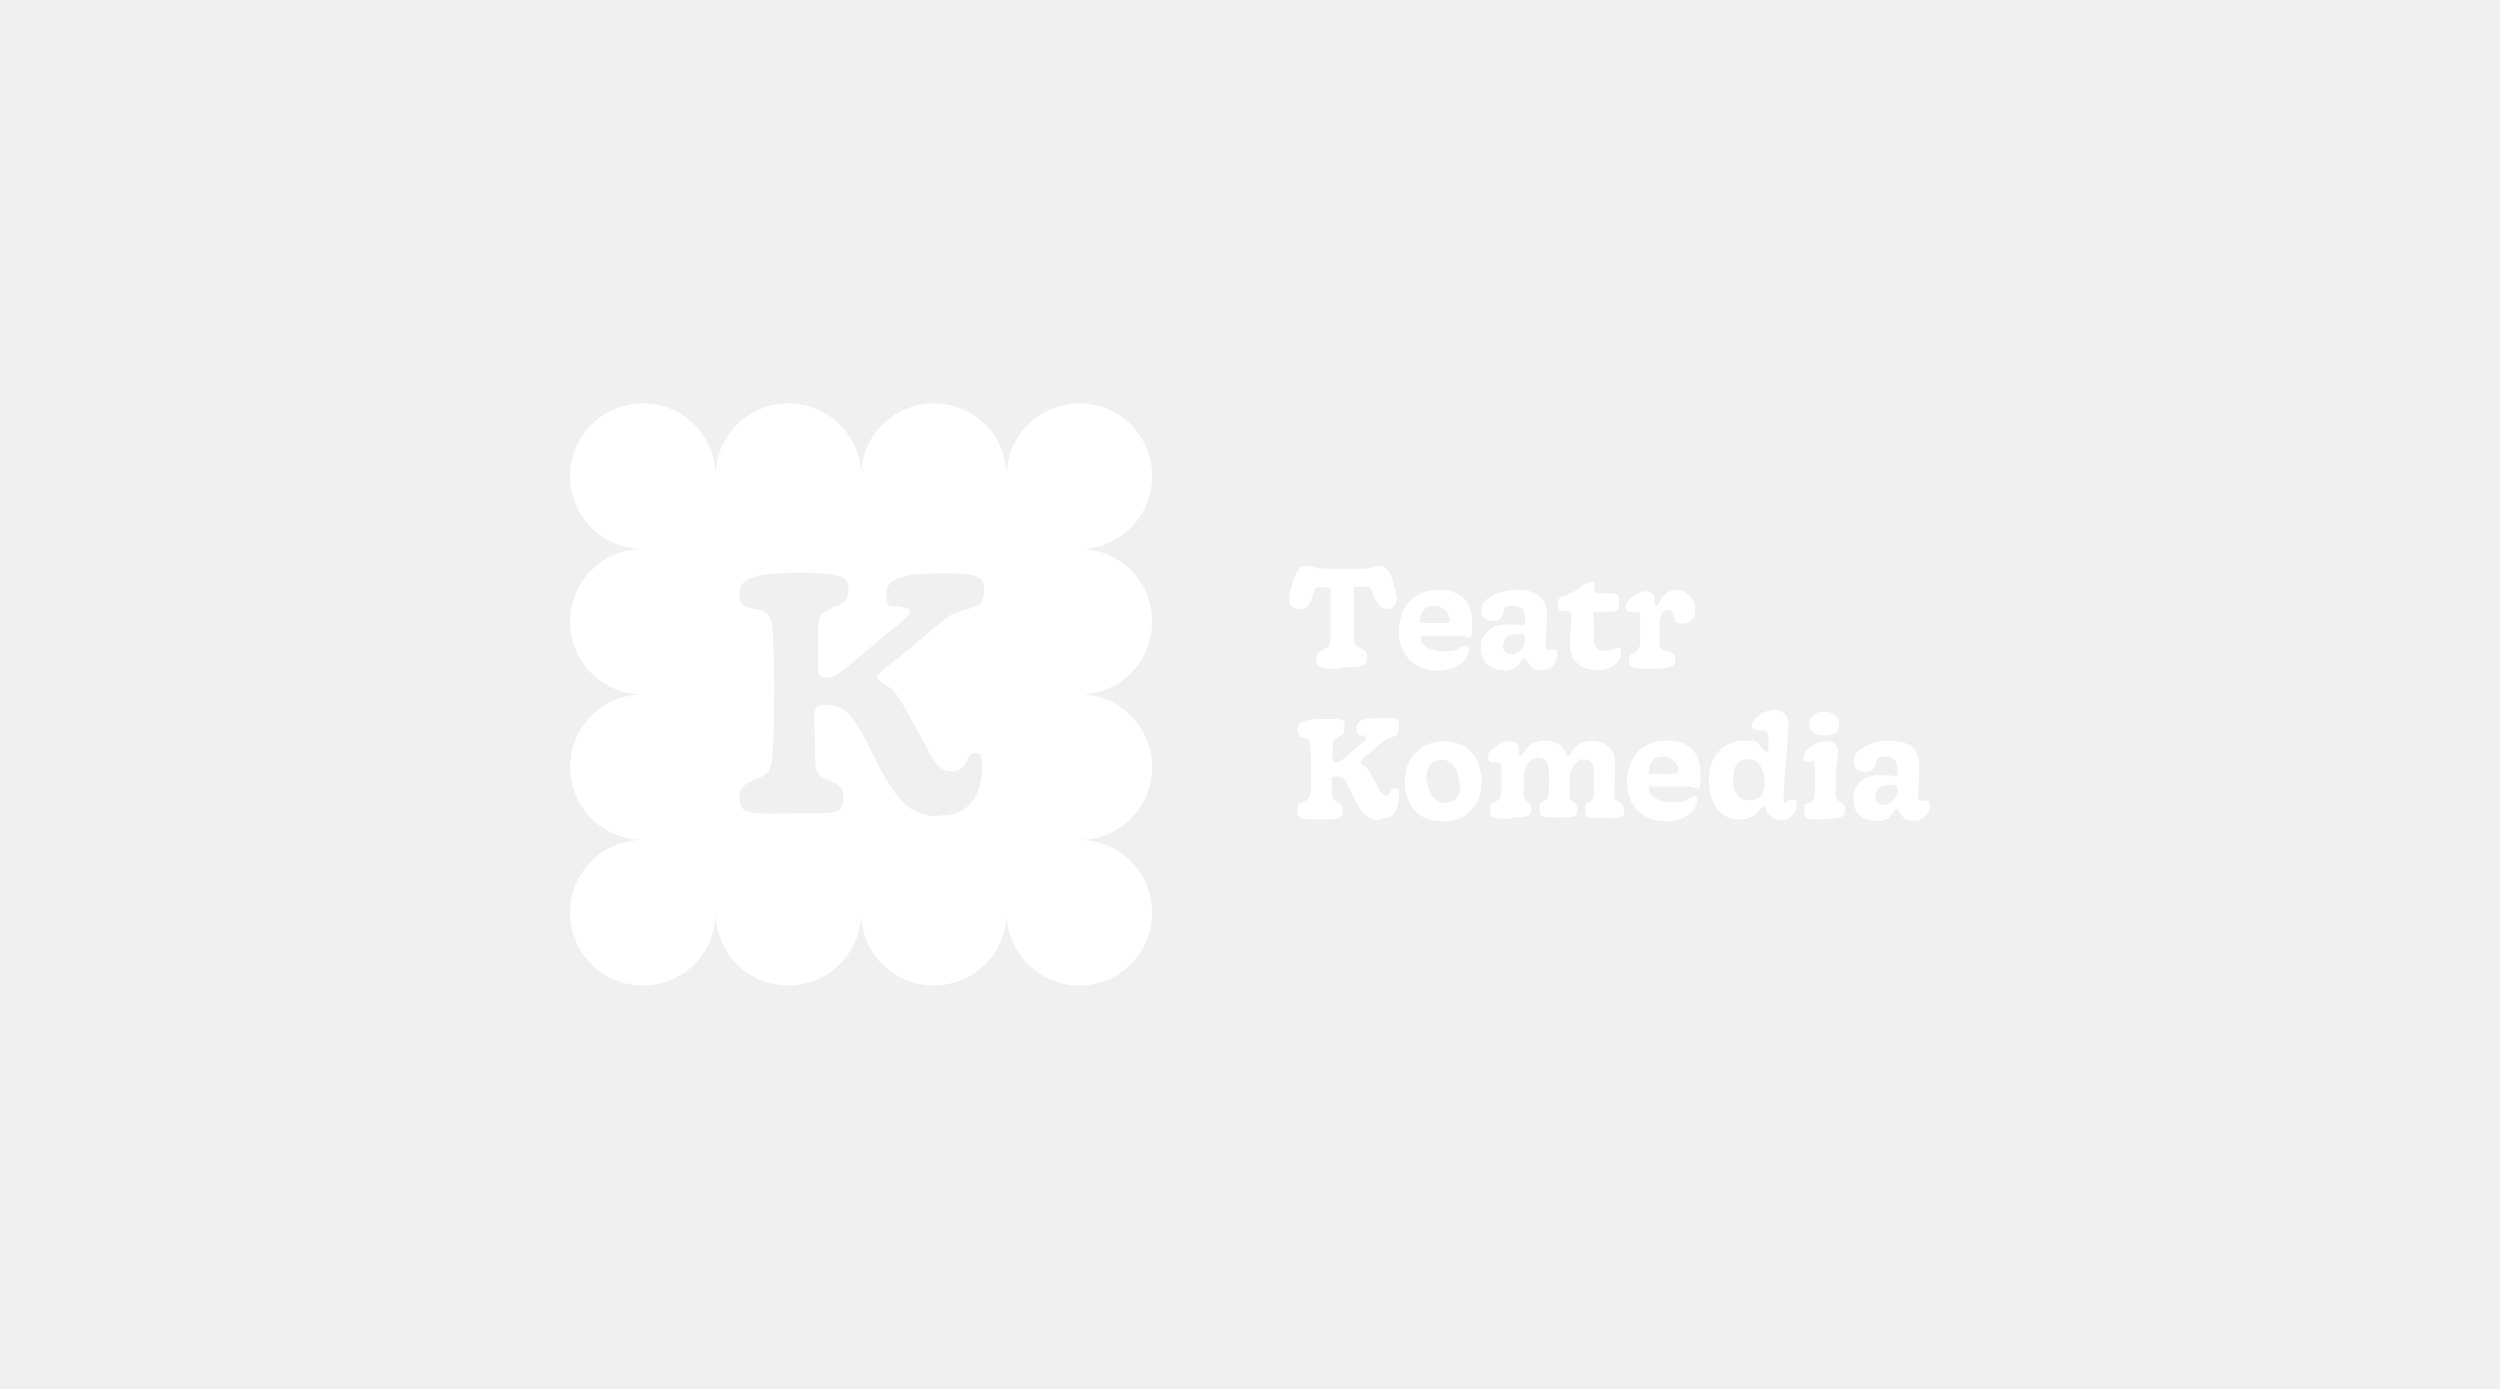
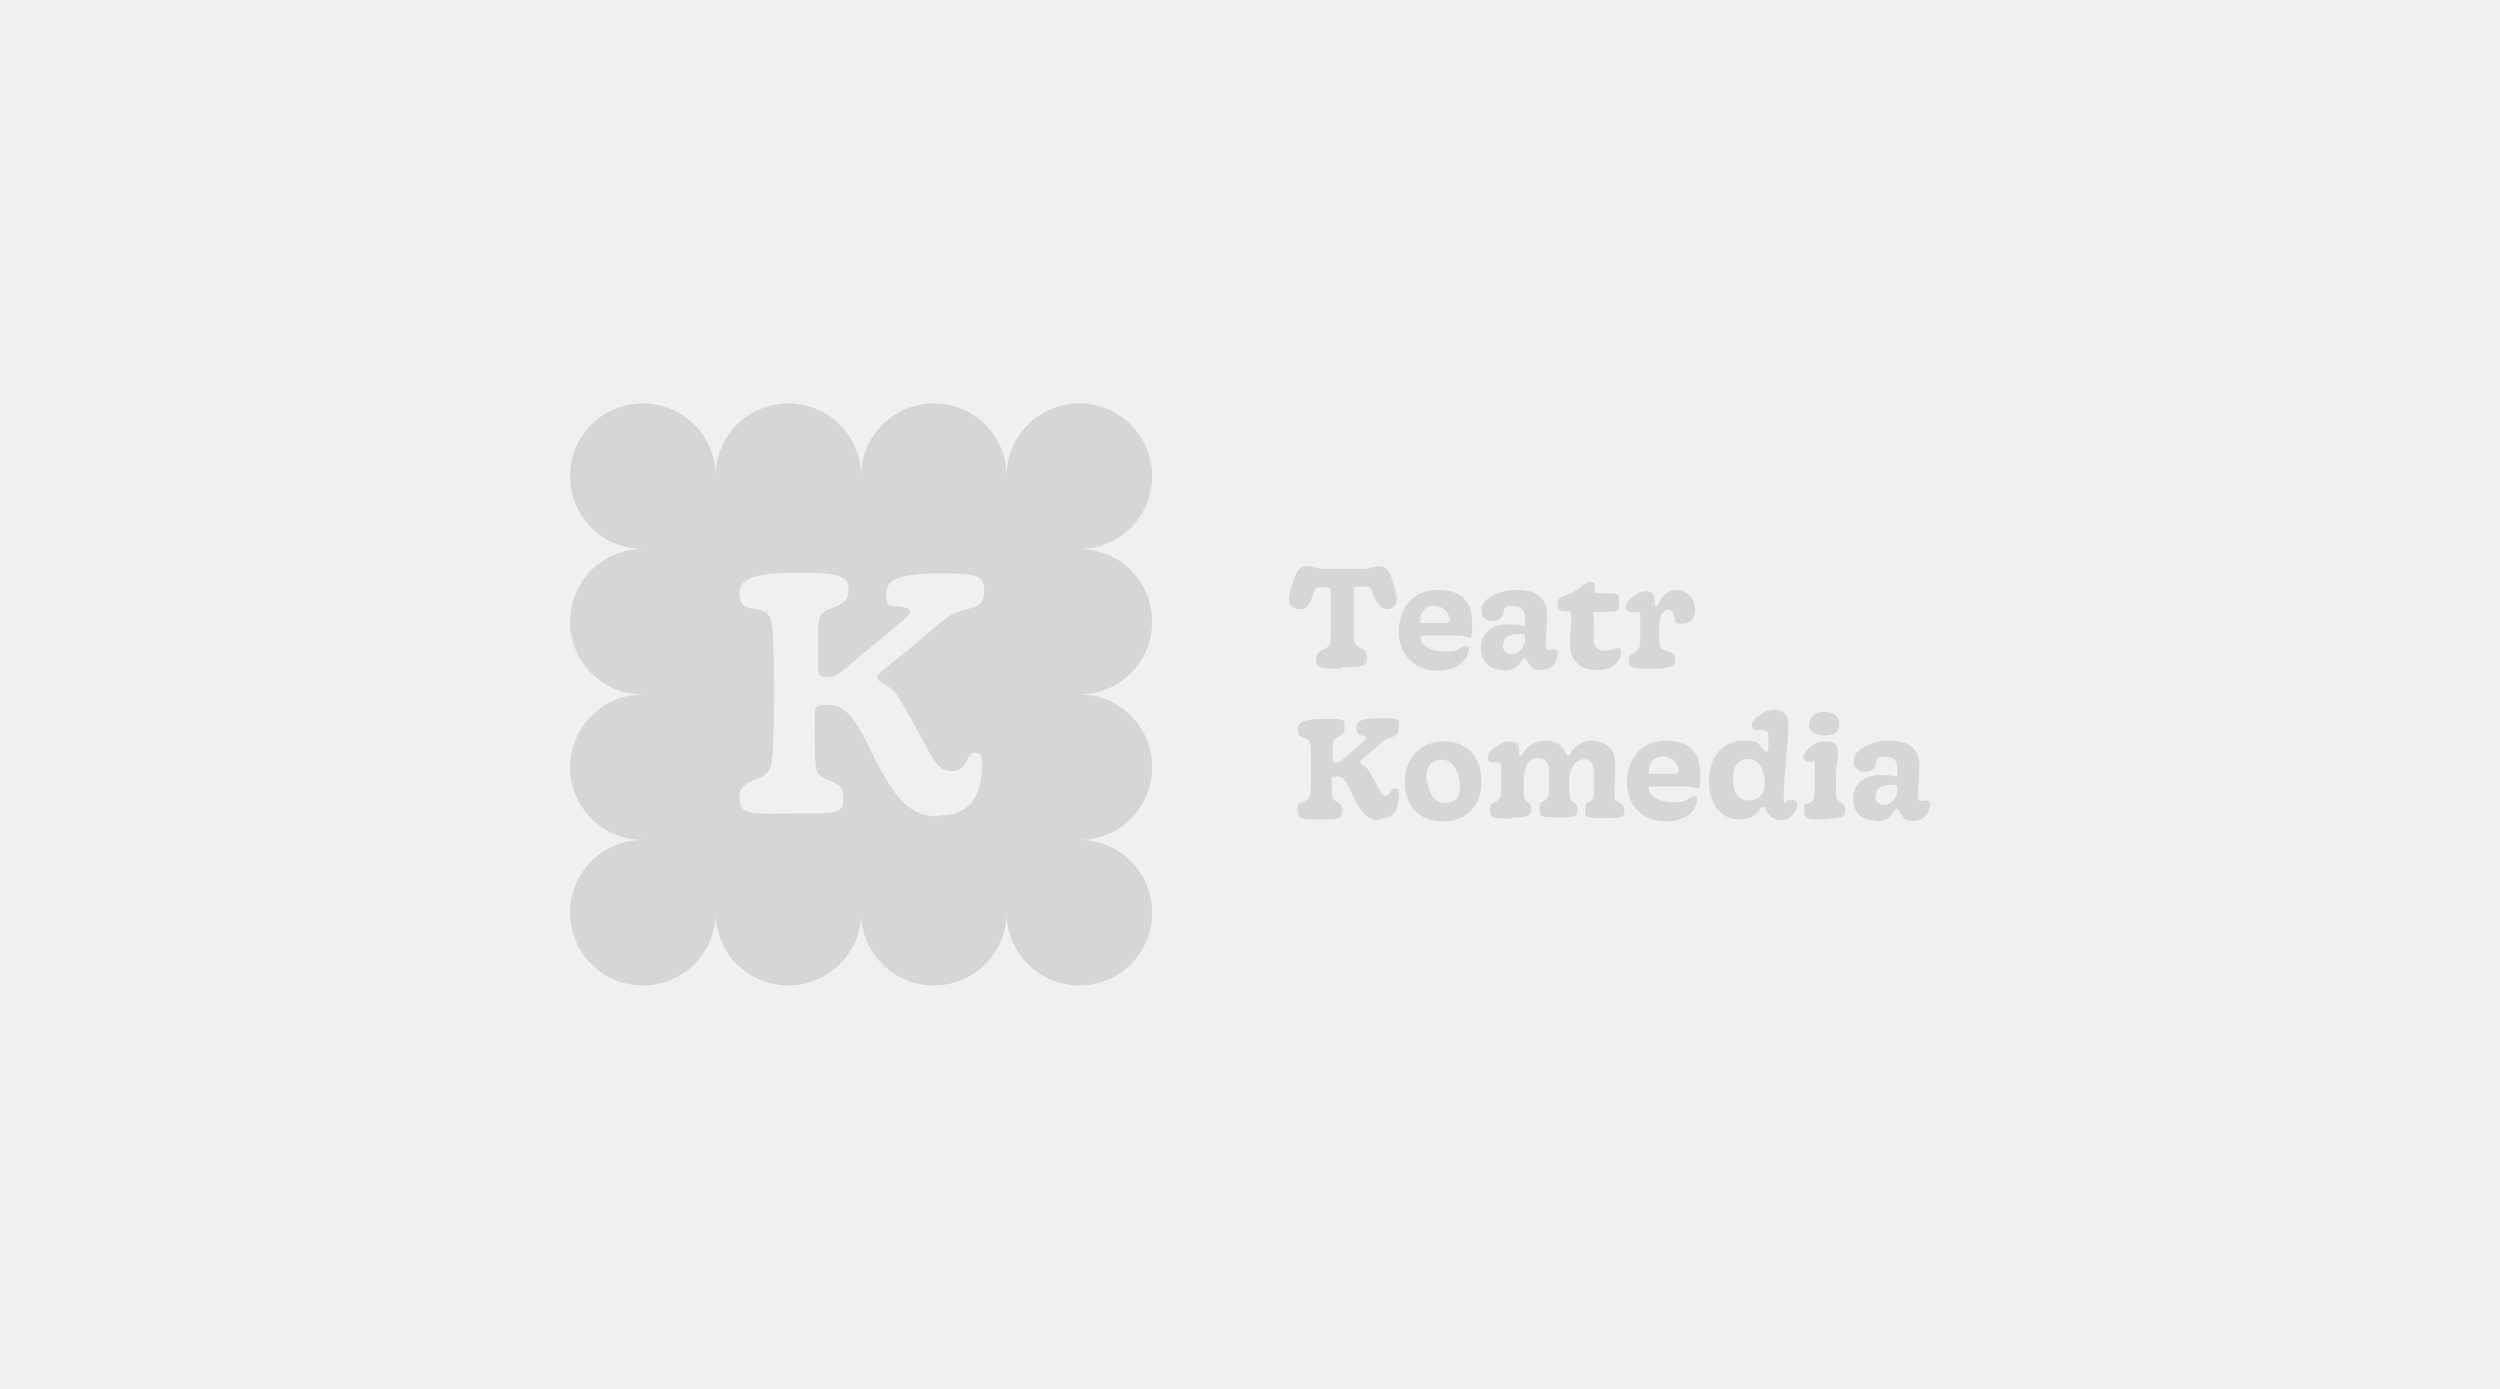
<svg xmlns="http://www.w3.org/2000/svg" width="756" height="420" id="Layer_1" version="1.1" viewBox="0 0 378 210">
  <defs>
    <style>
      .st0 {
-         fill: #fff;
+         fill: #D6D6D6;
        fill-rule: evenodd;
      }
    </style>
  </defs>
  <path class="st0" d="M142.1,123.3c4.7,0,6.4-3.2,6.4-7.8,0-1.1-.2-1.7-1.1-1.7-1.4,0-1,2.8-3.4,2.8s-2.7-1.5-5.9-7.3c-1.5-2.7-2.3-4.2-3.3-5.1-1.4-1.1-2.1-1.1-2.1-1.8s1.1-1.2,5.4-4.8c5.1-4.3,5.4-4.8,7.8-5.4,2.1-.6,2.9-.7,2.9-3s-1.4-2.5-6.5-2.5-8.3.5-8.3,3,.6,1.8,2.1,2c1,.2,1.5.3,1.5.7,0,.7-1.3,1.6-4.9,4.6-5.7,4.7-6.2,5.4-7.5,5.4-1.8,0-1.5-.2-1.5-4.6s-.1-4.9,1.7-5.7c2-.8,2.9-1,2.9-3.1s-2-2.4-7.5-2.4-9,.5-9,3,1.2,2.2,3,2.6c1.6.5,2,.9,2.1,4.8.2,4.7.2,10,0,15.8-.2,3.7-.6,4.2-2.3,4.9-2,.8-2.8,1.3-2.8,2.8,0,3,2,2.5,8.7,2.5s7.1,0,7-2.8c-.1-1.5-.9-1.6-2.5-2.4-1.8-.8-1.7-.9-1.8-5.7,0-5.2-.5-5.5,1.9-5.5s3.9,1.4,6.3,6.3c3.9,8.2,6.3,10.6,10.5,10.5h0ZM108.2,138c0,6.1-4.9,11-11,11s-11-4.9-11-11,4.9-11,11-11h0c-6.1,0-11-5-11-11s4.9-11,11-11c-6.1,0-11-4.9-11-11s4.9-11,11-11c-6.1,0-11-4.9-11-11s4.9-11,11-11,11,4.9,11,11h0c0-6.1,4.9-11,11-11s11,4.9,11,11h0c0-6.1,4.9-11,11-11s11,4.9,11,11c0-6.1,4.9-11,11-11s11,4.9,11,11-4.9,11-11,11c6.1,0,11,4.9,11,11s-4.9,11-11,11h0s0,0,0,0c6.1,0,11,4.9,11,11s-4.9,11-11,11c6.1,0,11,4.9,11,11s-4.9,11-11,11-11-4.9-11-11h0s0,0,0,0c0,6.1-4.9,11-11,11s-11-4.9-11-11h0s0,0,0,0h0c0,6.1-4.9,11-11,11s-11-4.9-11-11h0s0,0,0,0h0Z" />
  <path class="st0" d="M283.5,120.3c0,.9.5,1.4,1.4,1.4s2-1,2-2.2-.4-.8-1.2-.8c-1.4,0-2.1.6-2.1,1.6ZM283.7,124.1c-2.5,0-3.5-1.5-3.5-3.4s1.4-3.5,4-3.5,1.9.2,2.3.2.4-.1.4-1.1c0-1.3-.6-1.9-1.9-1.9s-1.2.3-1.4,1.1c-.2.7-.6,1.2-1.5,1.2s-1.8-.4-1.8-1.5.5-1.6,1.3-2.1c1-.7,2.4-1.1,4.1-1.1,3.1,0,4.5,1.3,4.5,3.8,0,1.6-.2,3.8-.2,4.5s.3.8.6.8c.3,0,.5-.1.7-.1.4,0,.5.3.5.8,0,.9-.8,2.3-2.4,2.3s-1.4-.3-1.9-.9c-.4-.5-.4-.9-.7-.9s-.4.4-.8.9c-.4.5-1.1,1-2.4,1ZM273.6,109.4c0-1,.8-1.8,2.2-1.8s2.3.8,2.3,1.9-.7,1.7-2.2,1.7-2.4-.6-2.4-1.7ZM276,123.9c-2.4,0-3.2.1-3.2-1.3s.1-.9.8-1.2c.6-.3.7-.6.8-1.5,0-1,0-2.7,0-4s-.1-.7-.5-.7c-.9,0-1.2-.2-1.2-.7s.4-1.1,1.1-1.6c.8-.6,1.4-.8,2.2-.8,1.4,0,1.9.5,1.9,1.6s-.3,2-.3,3.2c0,.8,0,1.7,0,3,0,.7,0,1,.6,1.3.5.3.8.6.8,1.3,0,1-.6,1.3-2.9,1.3h0ZM262,118.2c.2,1.8,1,3,2.7,2.8,1.6-.2,2.3-1.3,2.1-3.2-.2-1.8-1.1-3.2-2.7-3-1.6.1-2.2,1.5-2,3.4h0ZM269.4,124c-.8,0-1.6-.3-2.1-1-.4-.6-.3-1-.7-1s-.5.5-.9.9c-.6.6-1.4,1-2.6,1-3.2,0-4.7-2.5-4.7-6s2.2-5.9,5.1-5.9,2.2.4,2.7.9c.5.5.7.8.9.8s.3-.3.3-1.2c0-1.8,0-2.1-.9-2.1s-1.6,0-1.6-.7.5-1.1,1.2-1.6c.7-.5,1.4-.8,2.3-.8s2,.6,2,2.2c0,3.1-.7,7.9-.7,10.5s.3,1,.7,1,.5-.1.7-.1c.4,0,.6.3.6.8,0,.8-.8,2.3-2.3,2.3ZM249.3,116.8c0,.3.2.2,1.6.2,2.7,0,2.9.1,2.9-.4,0-1.2-1-2.2-2.4-2.2s-2.1,1-2.1,2.4h0ZM251.8,124.2c-3.5,0-5.8-2.5-5.8-5.9s2-6.3,5.9-6.3,5.2,2,5.2,5.2-.3,1.7-2,1.7h-5.4c-.3,0-.4.1-.4.4,0,1,1.5,2,3.5,2s2.1-.3,2.6-.6c.3-.1.5-.3.8-.3.4,0,.5.6.3,1.1-.4,1.6-2.2,2.7-4.6,2.7h0ZM228.4,123.8c-2.6,0-3.1-.2-3.1-1.3s.1-.8.9-1.3c.7-.5.8-.8.8-1.7v-3.5c0-.6-.2-.7-.7-.7-.9,0-1.3-.1-1.3-.8s.3-1,1.2-1.6c.7-.5,1.3-.8,2-.8,1,0,1.5.4,1.5,1.4s0,.8.2.8.3-.4.9-1.1c.5-.6,1.4-1.2,2.8-1.2s2.2.5,2.7,1.1c.5.6.5,1.2.8,1.2.3,0,.3-.5,1.1-1.3.7-.7,1.4-1,2.5-1,2.1,0,3.6,1.4,3.5,3.4,0,2.1-.1,2.9-.1,4.3s.1,1.3.7,1.6c.7.4.8.8.8,1.3,0,1-.4,1.1-3.2,1.1s-2.7-.1-2.7-1.3.2-.9.7-1.2c.5-.3.6-.6.6-1.5v-3c0-1.2-.5-1.9-1.5-1.9s-2.1,1.1-2.2,2.8c0,.5,0,1.4,0,2.2s0,1.1.5,1.4c.5.3.7.7.7,1.3,0,1-.4,1.1-3,1.1s-2.7-.1-2.7-1.3.2-.9.8-1.3c.5-.3.6-.7.6-1.8v-2.8c0-1.1-.6-1.8-1.5-1.8-1.7,0-2.3,1.5-2.3,3.2v2c0,.7,0,.9.4,1.3.5.4.7.6.7,1.2,0,1.1-.4,1.3-2.9,1.3h0ZM215.8,118.2c.3,2,1.3,3.4,3,3.2,1.4-.1,2.2-1.3,1.9-3.1-.3-2.1-1.2-3.6-3-3.4-1.5.1-2.2,1.4-2,3.4ZM218.2,124.2c-3.9,0-5.8-2.6-5.8-6s2.2-6.1,5.9-6.1c3.8,0,5.7,2.6,5.7,6.1s-2.2,6-5.8,6h0ZM208.6,124c-1.9,0-2.8-1-4.3-4.2-.9-1.9-1.1-2.4-2.2-2.4s-.7.2-.7,1.8c0,1.5,0,1.6.7,2,.6.4.8.5.9,1.2,0,1.4-.5,1.5-3,1.5s-3.8.2-3.8-1.3.2-1,1-1.4c.7-.4.9-.6,1-2.1.1-2,0-3.8,0-5.5,0-1.6-.3-1.8-.9-2-.7-.2-1.1-.4-1.1-1.3s.6-1.6,3.9-1.6,3.2,0,3.2,1.2-.3,1.1-1.1,1.6c-.7.4-.7.5-.7,2.1s-.1,1.7.6,1.7c.5,0,.7-.3,2.7-2,1.3-1.1,1.7-1.4,1.7-1.7s-.2-.3-.6-.4c-.6-.1-.8-.4-.8-1,0-1.2.6-1.6,3.6-1.6s2.8,0,2.8,1.3-.3,1.3-1.2,1.6c-.9.3-1.1.5-2.8,2-1.4,1.2-1.8,1.4-1.8,1.7s.3.4.7.7c.4.3.7.9,1.3,1.9,1,2,1.3,2.5,1.9,2.5s.6-1.1,1.3-1.1.6.4.6,1c0,2.1-.6,3.6-2.8,3.6h0ZM250,101.1c-2.9,0-3.7,0-3.7-1.1s.3-1,.9-1.4c.5-.2.7-.5.8-1.4,0-1.1,0-2.7,0-3.9s-.3-.7-.8-.7-1.4,0-1.4-.7.4-1.2,1.1-1.7c.6-.4,1.3-.8,2-.8s1.3.4,1.3,1.3-.1.9.2.9.3-.3.8-1.1c.5-.7,1.2-1.3,2.4-1.3s2.7,1.2,2.7,2.9c0,1.4-.6,2.2-1.9,2.2s-1-.3-1.2-.9c-.2-.7-.4-1.2-.9-1.2-1,0-1.4,1.2-1.4,2.1,0,1.1,0,1.6,0,2.7,0,.9.1,1.1,1,1.4,1,.3,1.4.5,1.4,1.4s-.7,1.3-3.5,1.3h0ZM241.3,101.3c-2.4,0-3.9-1.5-3.9-3.7s.1-2.5.2-4c0-1.3,0-1.2-.9-1.2s-1.2-.3-1.2-1c0-1.3.7-1,2.4-1.9,1.2-.6,1.7-1.5,2.5-1.5s.7.2.7,1,.1.7,1.6.7,2.1,0,2.1.8,0,.6,0,1.1c0,1-.6.9-2.6.9s-1.2,0-1.2,1.6,0,2.1,0,2.8.5,1.5,1.6,1.5,1.5-.4,2-.4.5.2.5.7c0,1.3-1.3,2.6-3.4,2.6h0ZM227.2,97.5c0,.9.5,1.4,1.4,1.4s2-1,2-2.2-.4-.8-1.2-.8c-1.4,0-2.1.6-2.1,1.6ZM227.4,101.3c-2.5,0-3.5-1.5-3.5-3.4s1.4-3.5,4-3.5,1.9.2,2.3.2.4-.1.4-1.1c0-1.3-.6-1.9-1.9-1.9s-1.2.3-1.4,1.1c-.2.7-.6,1.2-1.5,1.2s-1.8-.4-1.8-1.5.5-1.6,1.3-2.1c1-.7,2.4-1.1,4.1-1.1,3.1,0,4.5,1.3,4.5,3.8,0,1.6-.2,3.8-.2,4.5s.3.8.6.8c.3,0,.5-.1.7-.1.4,0,.5.3.5.8,0,.9-.8,2.3-2.4,2.3s-1.4-.3-1.9-.9c-.4-.5-.4-.9-.7-.9s-.4.4-.8.9c-.4.5-1.1,1-2.4,1h0ZM214.7,94c0,.3.2.2,1.6.2,2.7,0,2.9.1,2.9-.4,0-1.2-1-2.2-2.4-2.2s-2.1,1-2.1,2.4h0ZM217.3,101.4c-3.5,0-5.8-2.5-5.8-5.9s2-6.3,5.9-6.3,5.2,2,5.2,5.2-.3,1.7-2,1.7h-5.4c-.3,0-.4.1-.4.4,0,1,1.5,2,3.5,2s2.1-.3,2.6-.6c.3-.1.5-.3.8-.3.4,0,.5.6.3,1.1-.4,1.6-2.2,2.7-4.6,2.7h0ZM202.9,101.1c-3.2,0-3.9-.1-3.9-1.3s.3-1.1,1.1-1.6c.8-.4,1.1-.6,1.1-1.8v-6.8c0-.7,0-.8-1.2-.8s-1.1,0-1.4.9c-.6,1.8-1,2.4-2.1,2.4-.8,0-1.6-.4-1.6-1.4s.2-1.3.5-2.4c.7-2.3,1.2-2.7,2.2-2.7s1.3.4,2.5.4h6c1.2,0,1.5-.4,2.4-.4s1.6.5,2.2,2.6c.3,1.1.5,1.9.5,2.4,0,1-.7,1.5-1.5,1.5s-1.6-.8-2.2-2.5c-.3-.9-.2-.9-1.7-.9s-1.1.1-1.1.8v6.6c0,1.2.2,1.4.8,1.8.7.3,1.2.5,1.2,1.5,0,1.4-.8,1.5-4,1.5h0Z" />
</svg>
